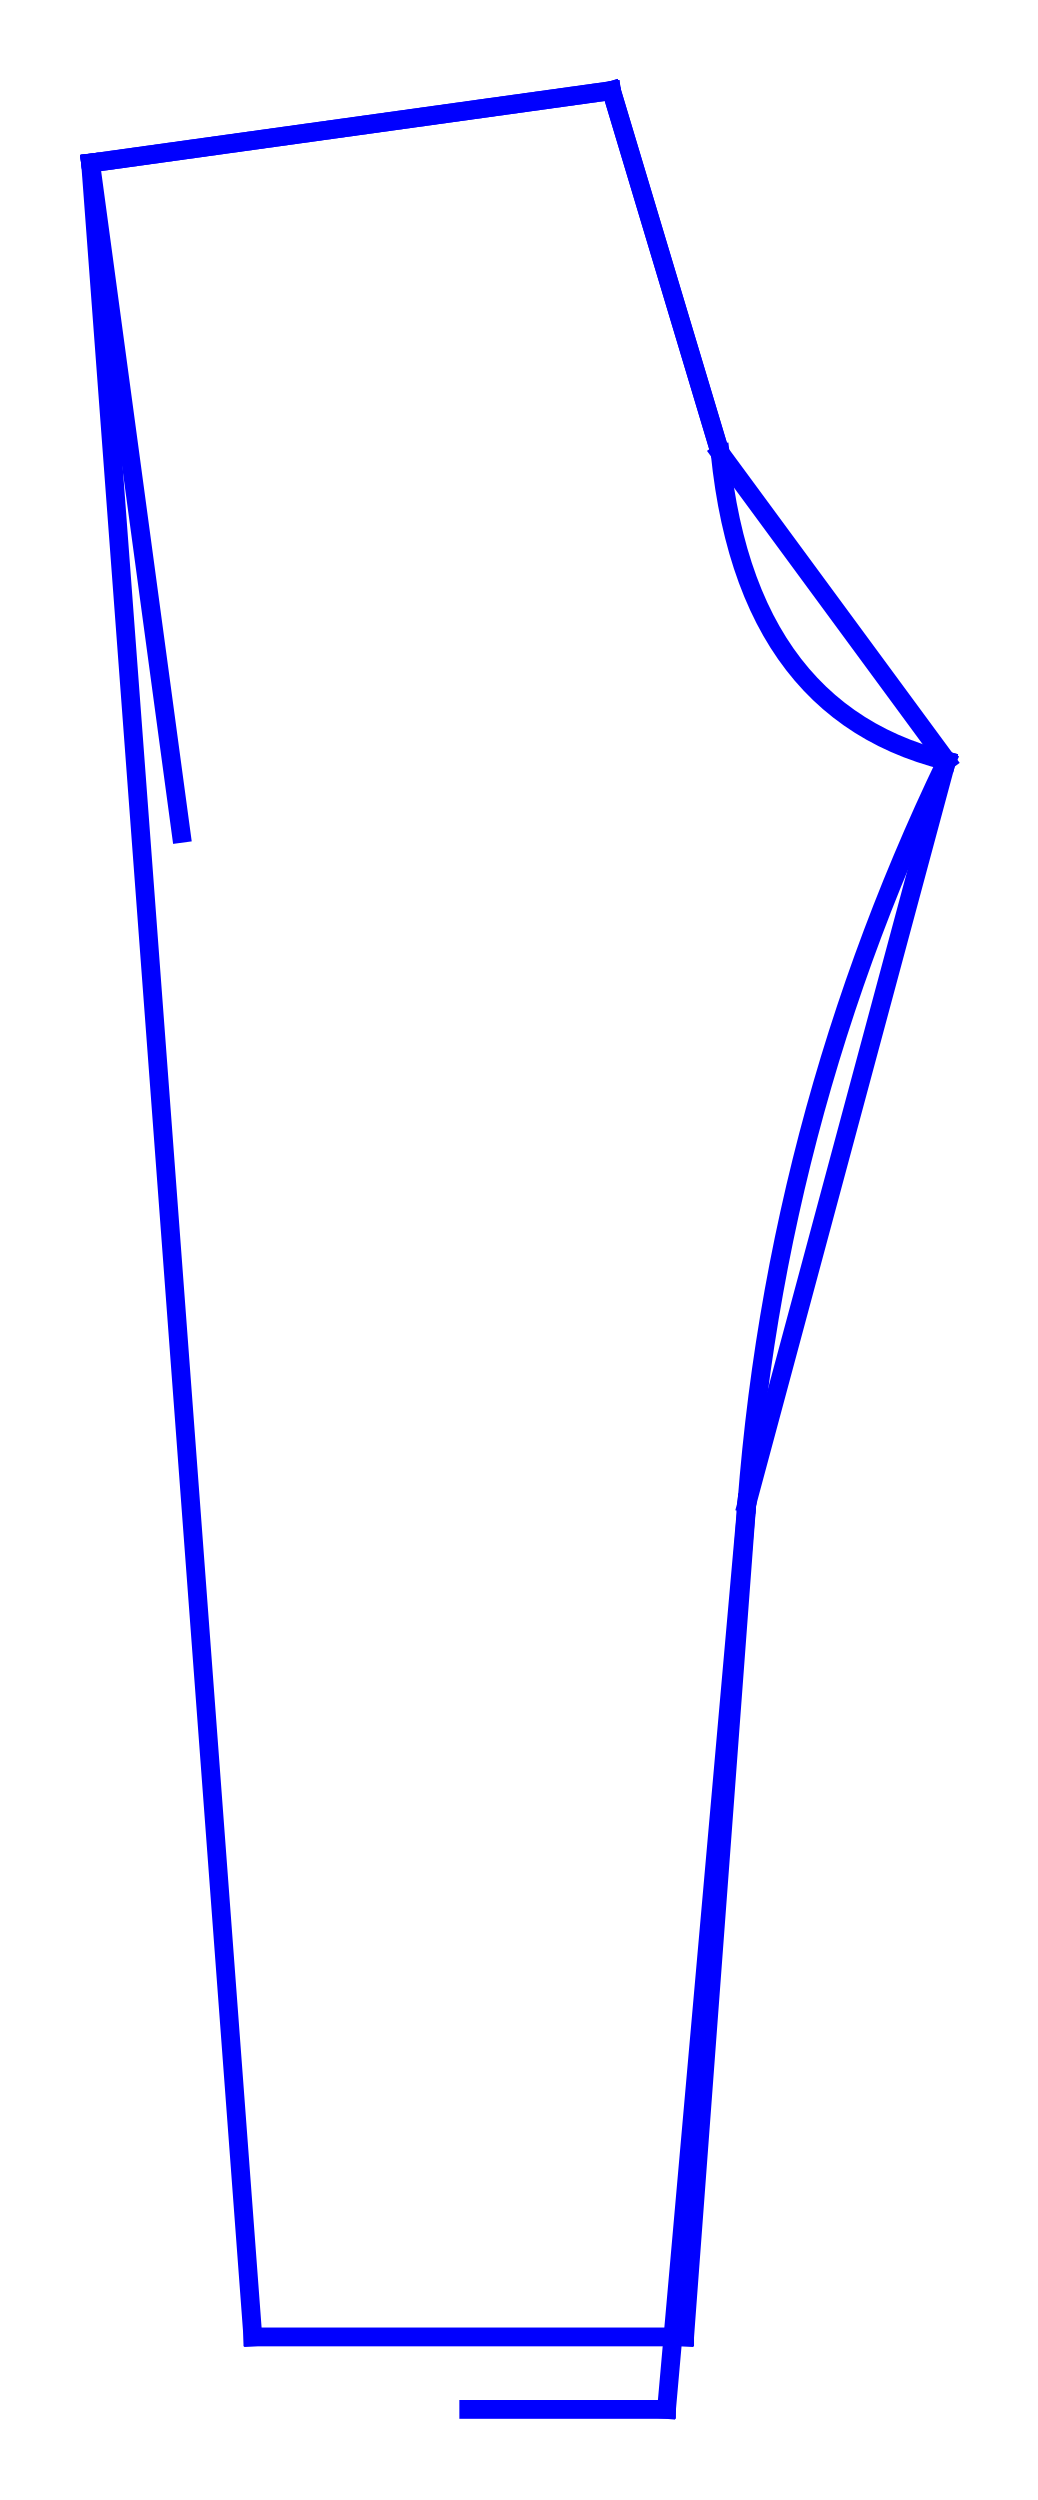
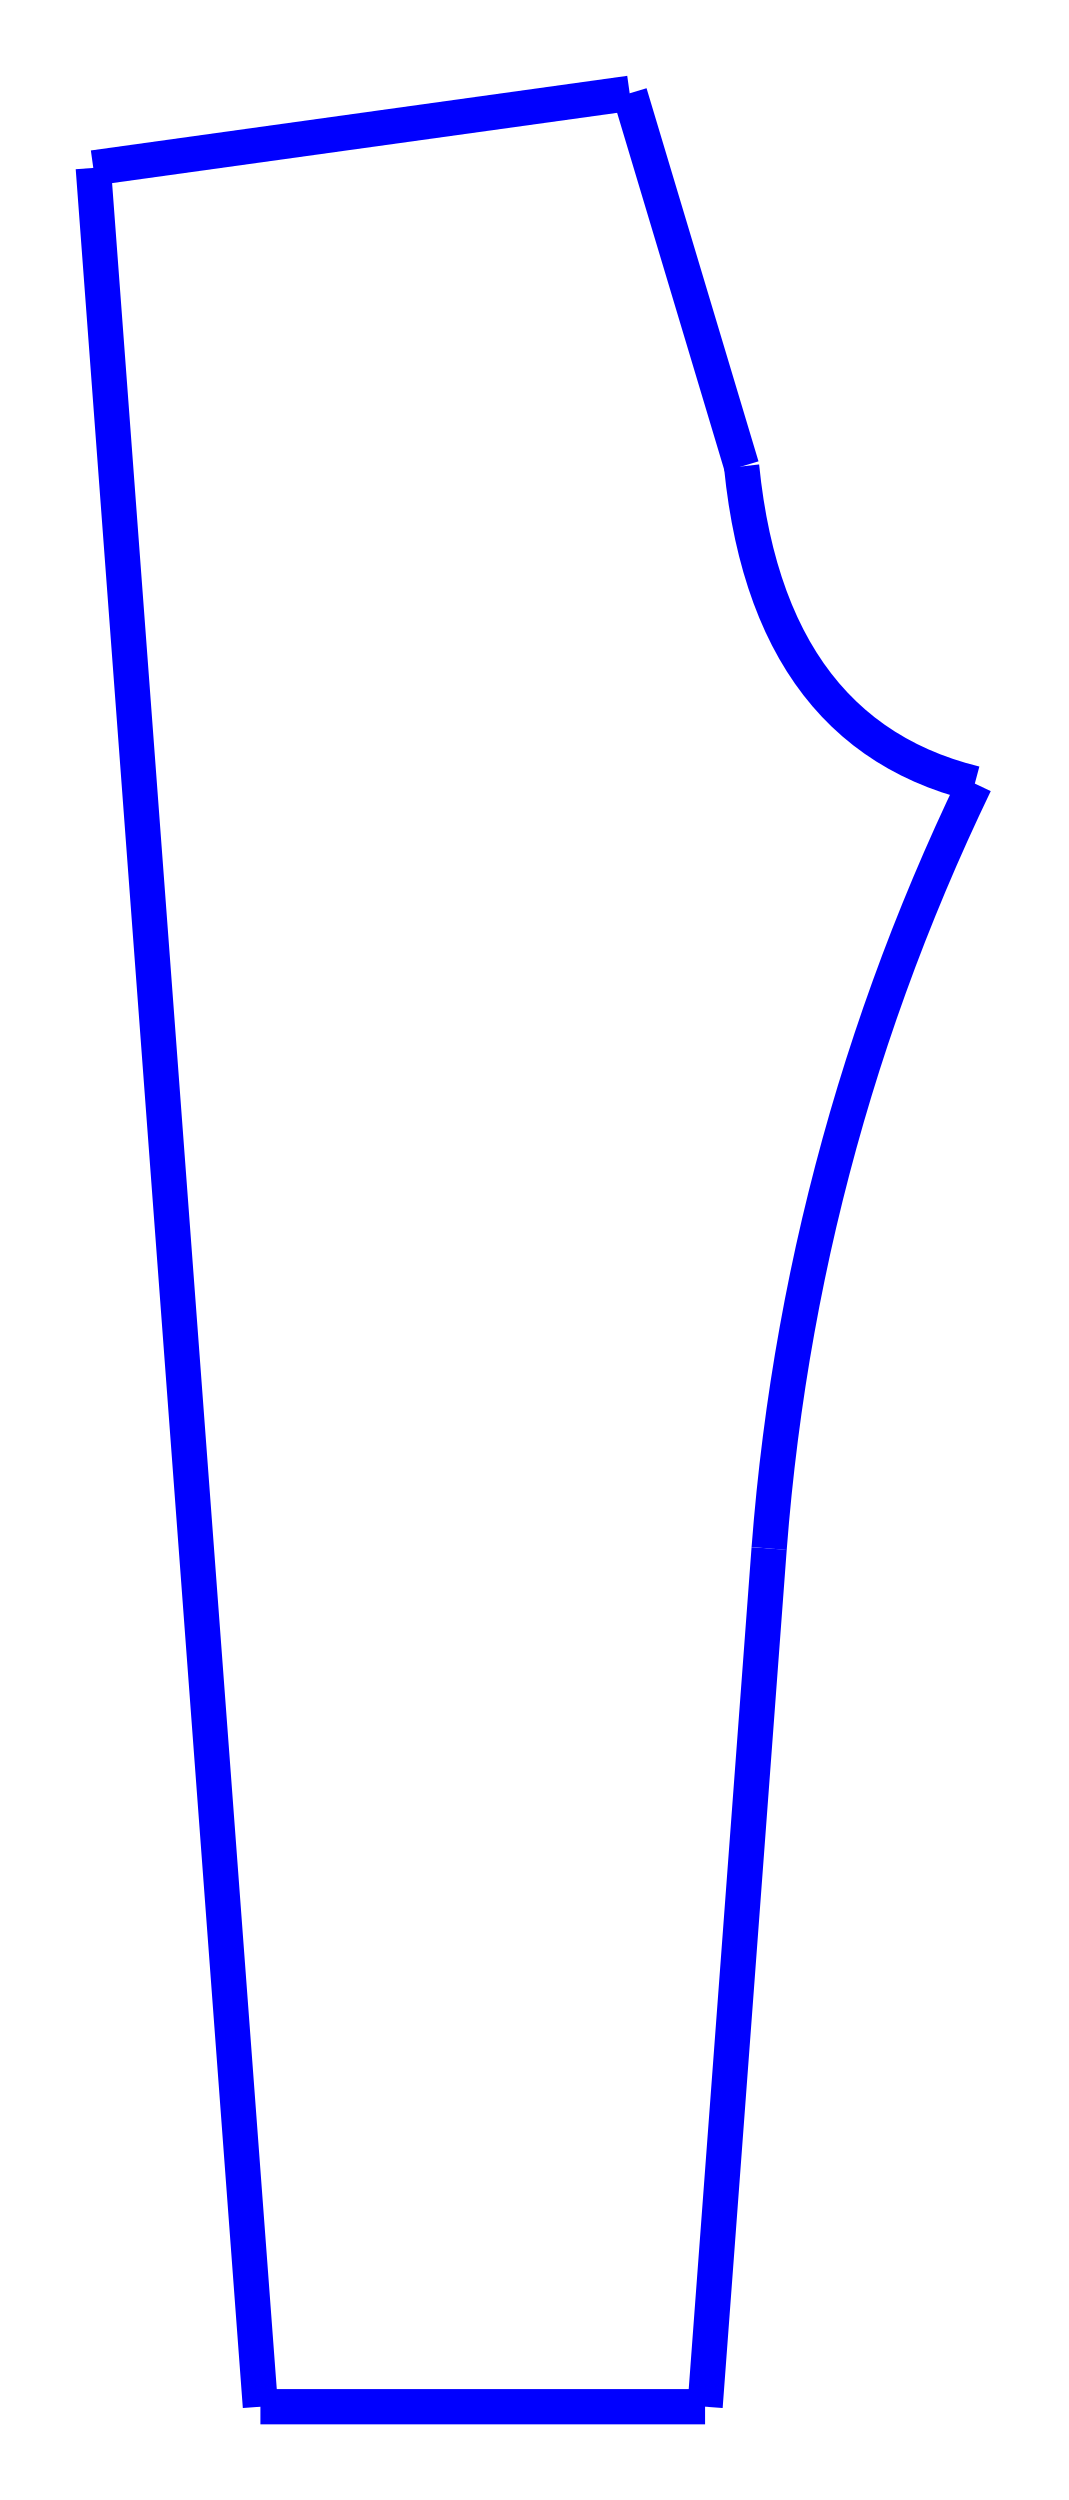
- <svg xmlns="http://www.w3.org/2000/svg" width="110.398pt" height="266.112pt" viewBox="0 0 110.398 266.112" version="1.1">
-   <defs>
-     <style type="text/css">*{stroke-linejoin: round; stroke-linecap: butt}</style>
-   </defs>
-   <g id="figure_1">
-     <g id="patch_1">
-       <path d="M 0 266.112  L 110.398 266.112  L 110.398 0  L 0 0  L 0 266.112  z " style="fill: none" />
-     </g>
-     <g id="axes_1">
-       <g id="line2d_1">
-         <path d="M 76.652 48.209  L 76.864 50.081  L 77.121 51.901  L 77.422 53.668  L 77.767 55.382  L 78.157 57.042  L 78.59 58.65  L 79.068 60.204  L 79.59 61.706  L 80.156 63.155  L 80.766 64.55  L 81.42 65.893  L 82.119 67.182  L 82.862 68.419  L 83.649 69.602  L 84.48 70.732  L 85.355 71.81  L 86.275 72.834  L 87.239 73.806  L 88.247 74.724  L 89.299 75.589  L 90.395 76.401  L 91.535 77.161  L 92.72 77.867  L 93.949 78.52  L 95.222 79.12  L 96.539 79.667  L 97.901 80.161  L 99.306 80.603  L 100.756 80.991  " clip-path="url(#pbf1493888a)" style="fill: none; stroke: #0000ff; stroke-width: 2; stroke-linecap: square" />
-       </g>
-       <g id="line2d_2">
-         <path d="M 19.283 88.704  L 9.642 17.355  " clip-path="url(#pbf1493888a)" style="fill: none; stroke: #0000ff; stroke-width: 2; stroke-linecap: square" />
-       </g>
-       <g id="line2d_3">
-         <path d="M 9.642 17.355  L 65.082 9.642  " clip-path="url(#pbf1493888a)" style="fill: none; stroke: #0000ff; stroke-width: 2; stroke-linecap: square" />
-       </g>
-       <g id="line2d_4">
-         <path d="M 65.082 9.642  L 76.652 48.209  " clip-path="url(#pbf1493888a)" style="fill: none; stroke: #0000ff; stroke-width: 2; stroke-linecap: square" />
-       </g>
-       <g id="line2d_5">
-         <path d="M 76.652 48.209  L 100.756 80.991  " clip-path="url(#pbf1493888a)" style="fill: none; stroke: #0000ff; stroke-width: 2; stroke-linecap: square" />
-       </g>
-       <g id="line2d_6">
-         <path d="M 100.756 80.991  L 79.497 160.053  " clip-path="url(#pbf1493888a)" style="fill: none; stroke: #0000ff; stroke-width: 2; stroke-linecap: square" />
-       </g>
-       <g id="line2d_7">
-         <path d="M 79.497 160.053  L 70.947 256.47  " clip-path="url(#pbf1493888a)" style="fill: none; stroke: #0000ff; stroke-width: 2; stroke-linecap: square" />
-       </g>
-       <g id="line2d_8">
-         <path d="M 70.947 256.47  L 49.896 256.47  " clip-path="url(#pbf1493888a)" style="fill: none; stroke: #0000ff; stroke-width: 2; stroke-linecap: square" />
-       </g>
-       <g id="line2d_9">
-         <path d="M 79.497 160.053  L 72.875 248.757  " clip-path="url(#pbf1493888a)" style="fill: none; stroke: #0000ff; stroke-width: 2; stroke-linecap: square" />
-       </g>
-       <g id="line2d_10">
-         <path d="M 72.875 248.757  L 26.917 248.757  " clip-path="url(#pbf1493888a)" style="fill: none; stroke: #0000ff; stroke-width: 2; stroke-linecap: square" />
-       </g>
-       <g id="line2d_11">
-         <path d="M 26.917 248.757  L 9.642 17.355  " clip-path="url(#pbf1493888a)" style="fill: none; stroke: #0000ff; stroke-width: 2; stroke-linecap: square" />
-       </g>
-       <g id="line2d_12">
-         <path d="M 9.642 17.355  L 65.082 9.642  " clip-path="url(#pbf1493888a)" style="fill: none; stroke: #0000ff; stroke-width: 2; stroke-linecap: square" />
-       </g>
-       <g id="line2d_13">
-         <path d="M 65.082 9.642  L 76.652 48.209  " clip-path="url(#pbf1493888a)" style="fill: none; stroke: #0000ff; stroke-width: 2; stroke-linecap: square" />
-       </g>
-       <g id="line2d_14">
-         <path d="M 100.756 80.991  L 99.527 83.584  L 98.333 86.186  L 97.175 88.798  L 96.053 91.419  L 94.965 94.05  L 93.913 96.691  L 92.897 99.341  L 91.916 102.001  L 90.97 104.67  L 90.06 107.348  L 89.185 110.037  L 88.346 112.734  L 87.542 115.442  L 86.773 118.158  L 86.04 120.885  L 85.343 123.62  L 84.68 126.366  L 84.054 129.121  L 83.462 131.885  L 82.906 134.659  L 82.386 137.442  L 81.901 140.235  L 81.451 143.038  L 81.037 145.85  L 80.658 148.671  L 80.315 151.502  L 80.007 154.343  L 79.735 157.193  L 79.497 160.053  " clip-path="url(#pbf1493888a)" style="fill: none; stroke: #0000ff; stroke-width: 2; stroke-linecap: square" />
-       </g>
-     </g>
-   </g>
-   <defs>
-     <clipPath id="pbf1493888a">
-       <rect x="0" y="-0" width="110.398" height="266.112" />
-     </clipPath>
-   </defs>
+ <svg xmlns="http://www.w3.org/2000/svg" viewBox="-10 -9 57.25 134" width="57.25mm" height="134mm" preserveAspectRatio="xMidYMid meet">
+   <polyline points="29.75,16.0 29.86,16.971 29.993,17.915 30.149,18.831 30.328,19.72 30.53,20.581 30.755,21.415 31.003,22.221 31.273,22.999 31.567,23.751 31.883,24.474 32.223,25.171 32.585,25.839 32.97,26.48 33.378,27.094 33.809,27.68 34.263,28.239 34.74,28.77 35.24,29.274 35.763,29.75 36.308,30.199 36.877,30.62 37.468,31.014 38.083,31.38 38.72,31.719 39.38,32.03 40.063,32.314 40.769,32.57 41.498,32.799 42.25,33.0" fill="none" stroke="blue" stroke-width="0.5mm" />
+   <line x1="31.226" y1="74.0" x2="27.792" y2="120" stroke="blue" stroke-width="0.5mm" />
+   <line x1="27.792" y1="120" x2="3.958" y2="120" stroke="blue" stroke-width="0.5mm" />
+   <line x1="3.958" y1="120" x2="-5" y2="0" stroke="blue" stroke-width="0.5mm" />
+   <line x1="-5" y1="0" x2="23.75" y2="-4" stroke="blue" stroke-width="0.5mm" />
+   <line x1="23.75" y1="-4" x2="29.75" y2="16.0" stroke="blue" stroke-width="0.5mm" />
+   <polyline points="42.25,33.0 41.613,34.345 40.994,35.694 40.393,37.049 39.811,38.408 39.247,39.773 38.701,41.142 38.174,42.516 37.666,43.895 37.175,45.28 36.703,46.669 36.249,48.063 35.814,49.462 35.397,50.866 34.999,52.274 34.619,53.688 34.257,55.107 33.913,56.531 33.588,57.959 33.282,59.393 32.994,60.831 32.724,62.275 32.472,63.723 32.239,65.176 32.024,66.635 31.828,68.098 31.65,69.566 31.49,71.039 31.349,72.517 31.226,74.0" fill="none" stroke="blue" stroke-width="0.5mm" />
</svg>
